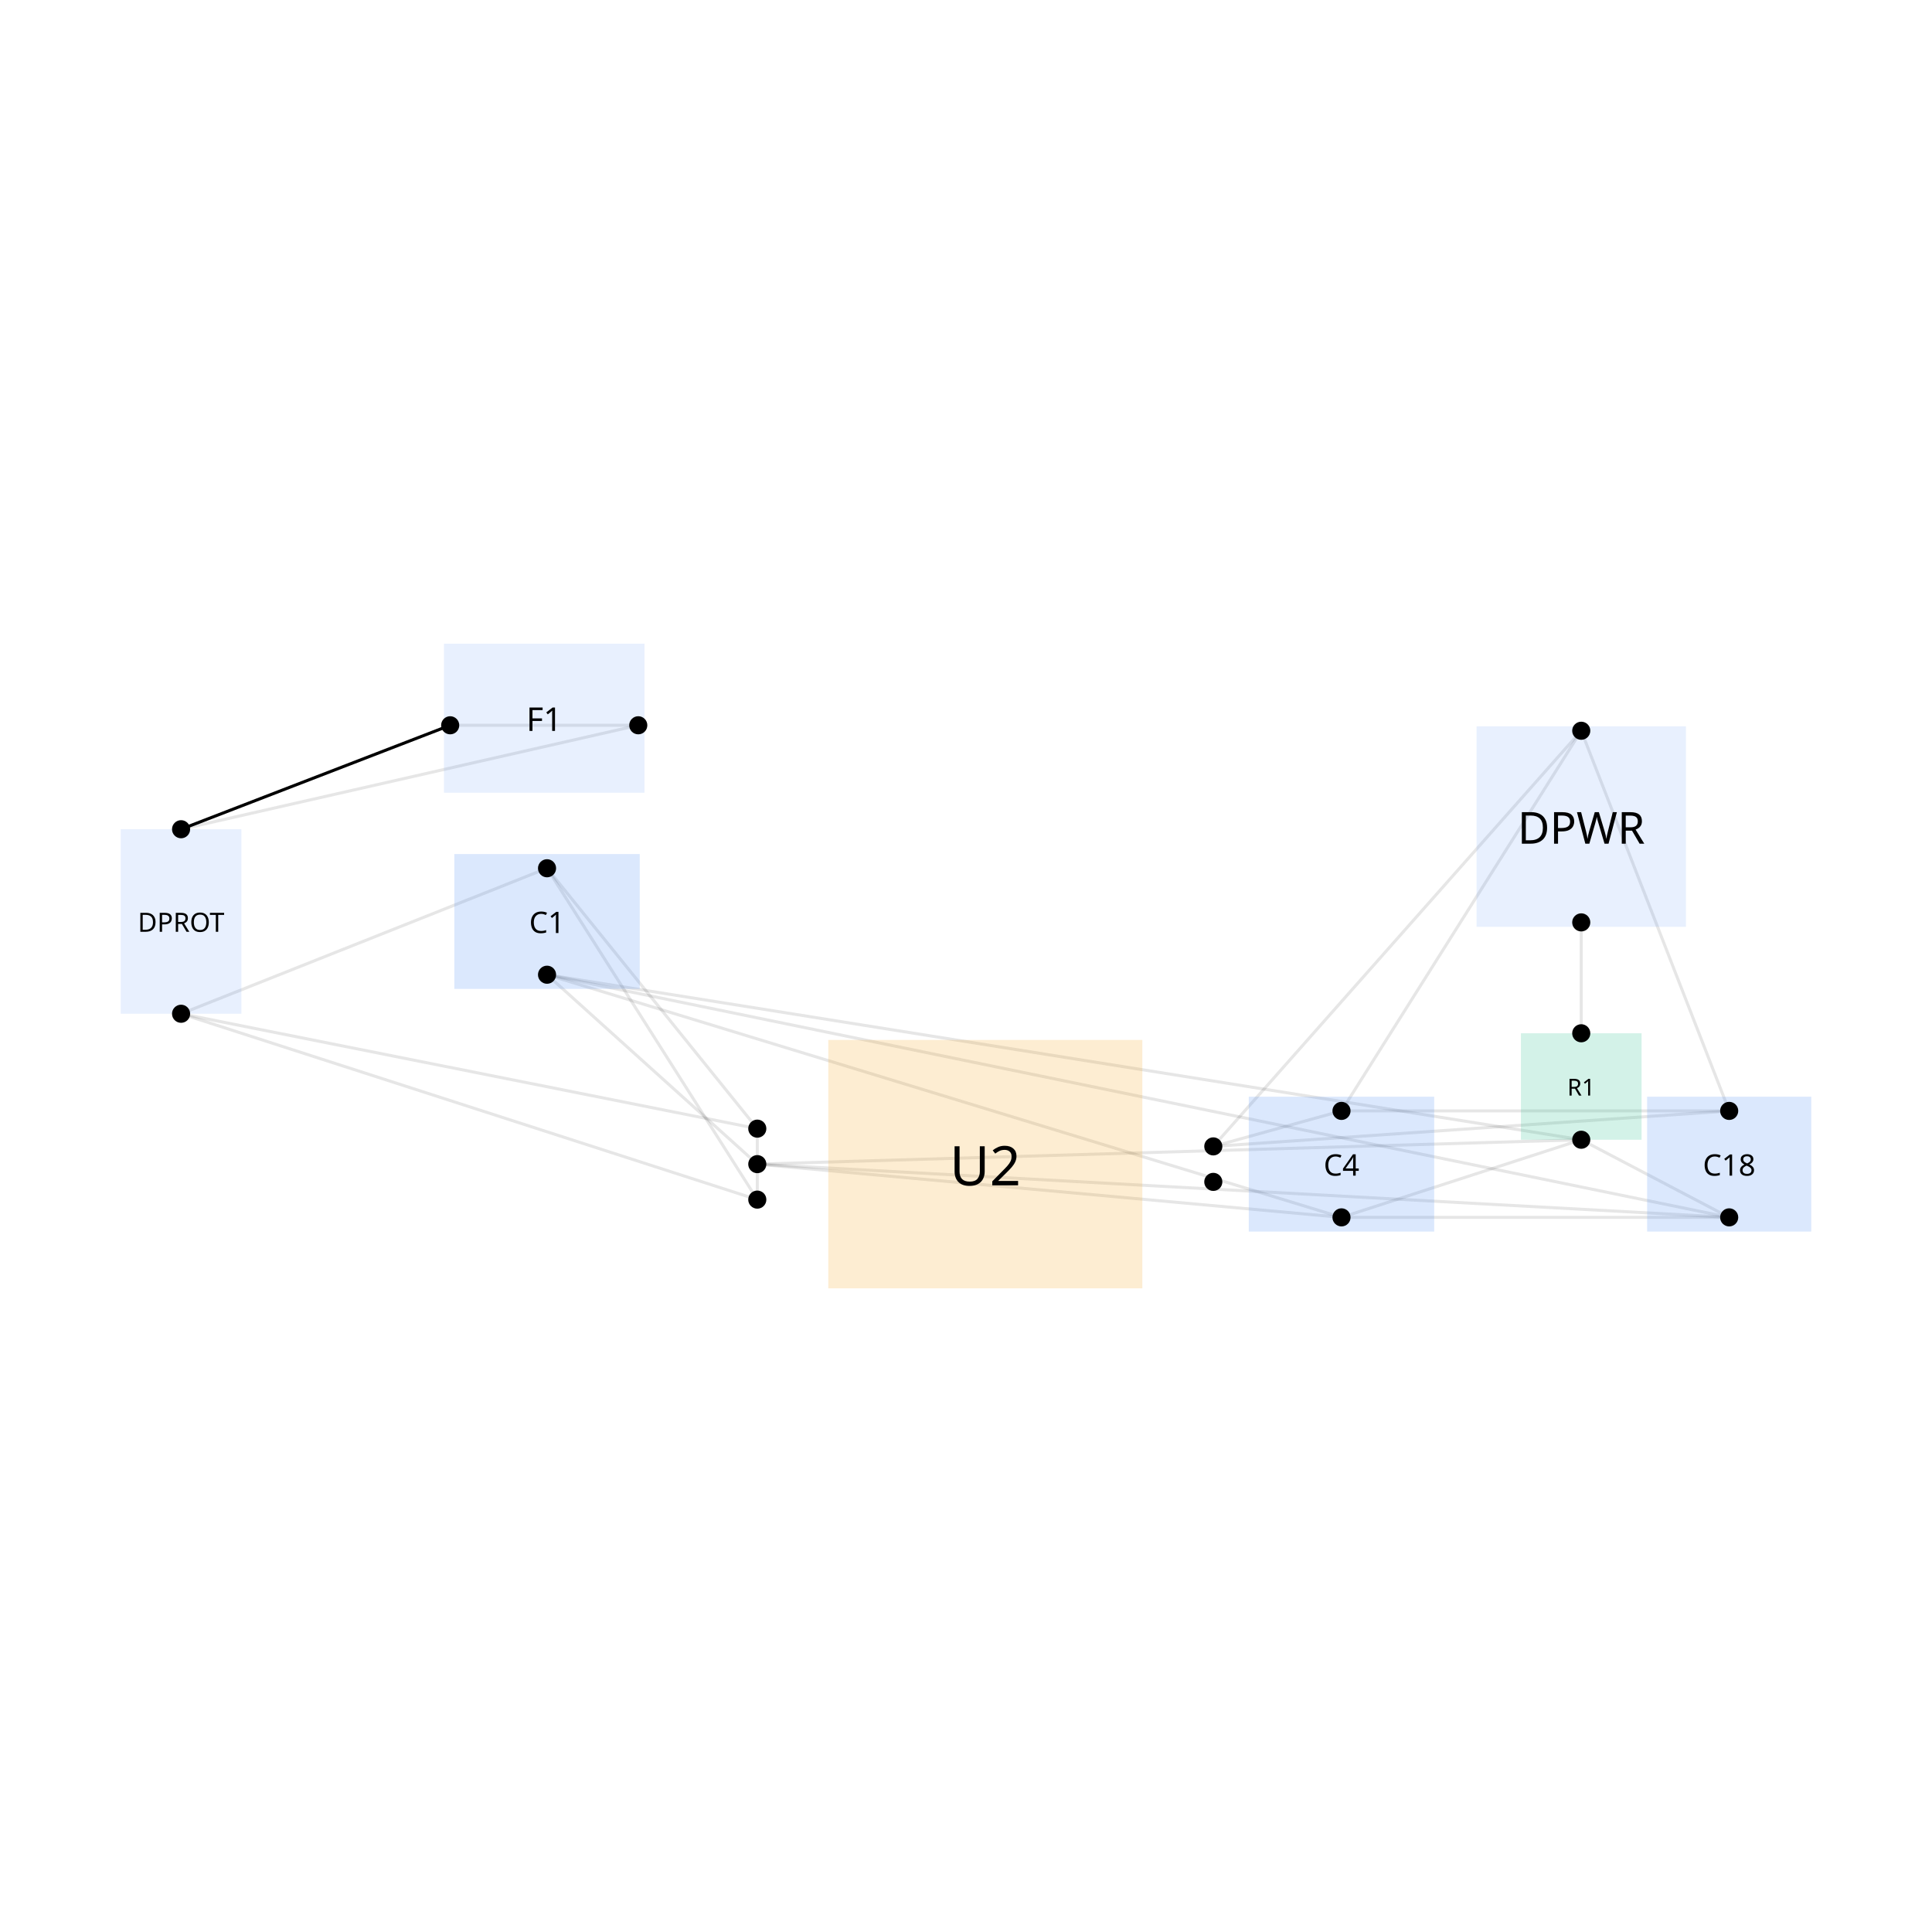
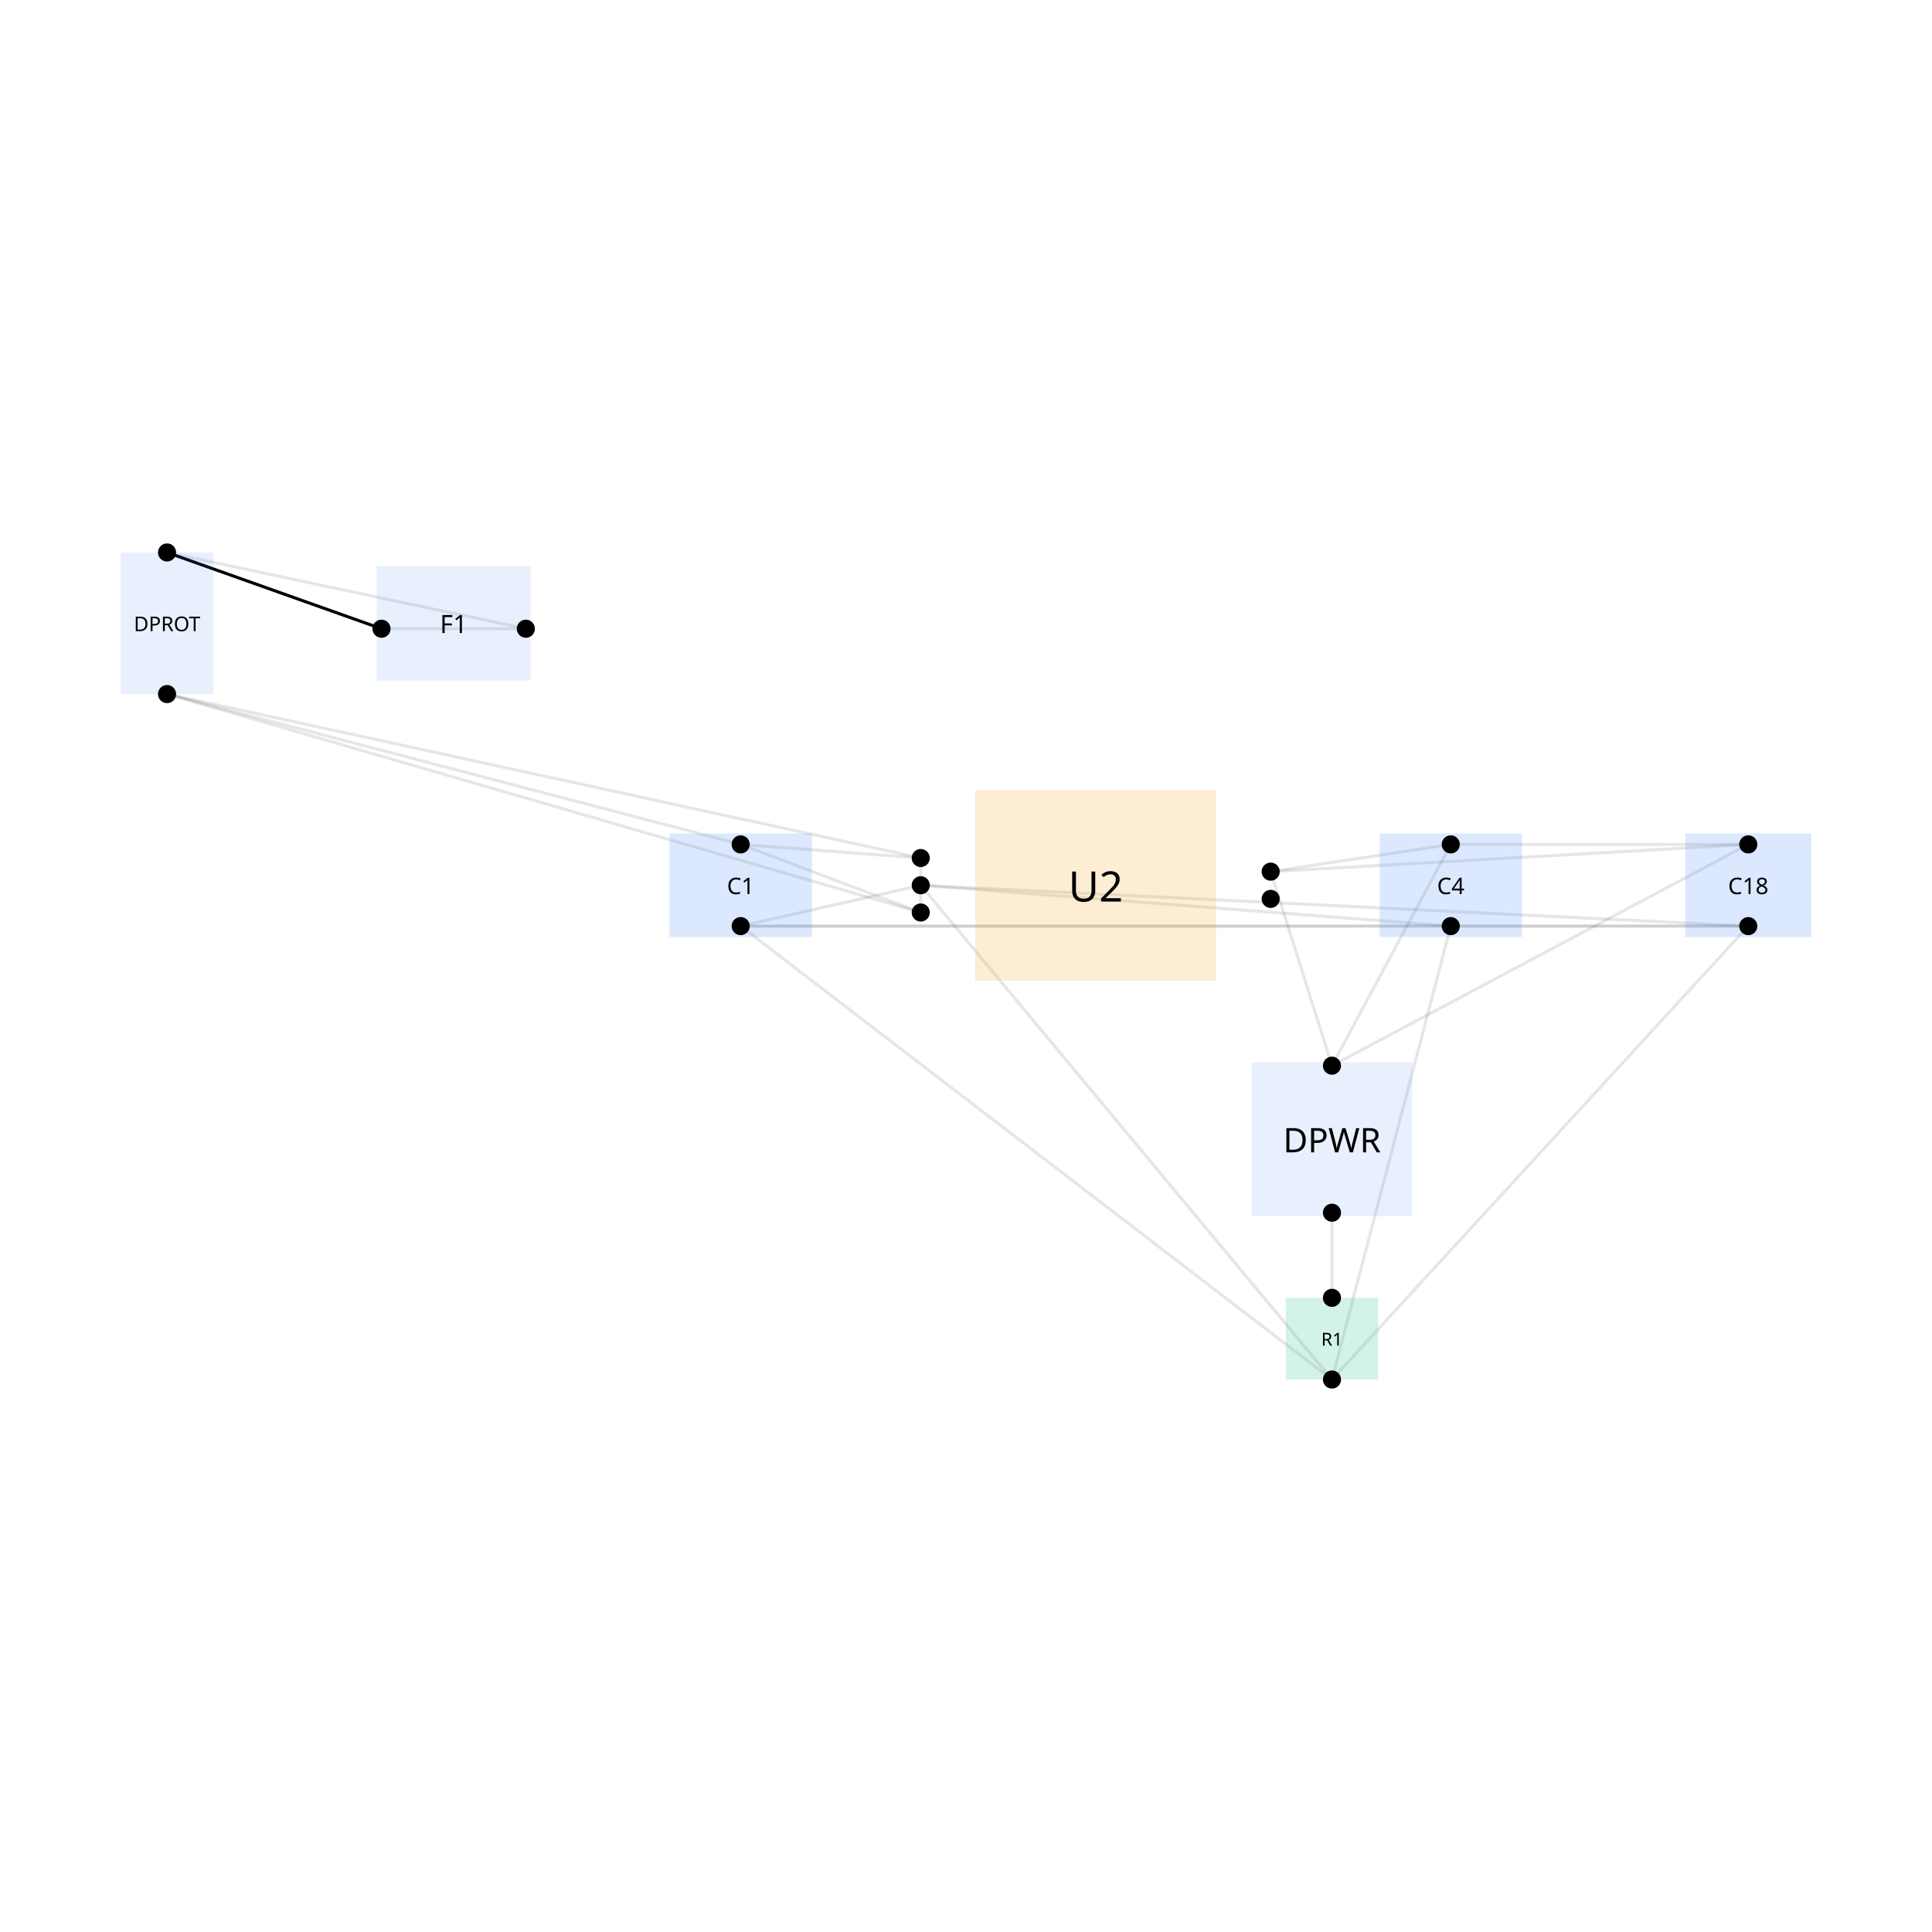
<svg xmlns="http://www.w3.org/2000/svg" width="640" height="640" viewBox="0 0 640 640">
  <rect width="100%" height="100%" fill="white" />
  <g>
-     <polyline data-points="-4.532499999999999,1.8875000000000002 -1.9558333333333324,2.473333333333333" data-type="line" data-label="" points="59.984,274.693 211.434,240.259" fill="none" stroke="rgba(0,0,0,0.1)" stroke-width="1px" />
+     <polyline data-points="-6.820333333333334,2.444 -4.185333333333333,1.884" data-type="line" data-label="" points="55.336,183.015 174.189,208.274" fill="none" stroke="rgba(0,0,0,0.1)" stroke-width="1px" />
  </g>
  <g>
-     <polyline data-points="-4.532499999999999,1.8875000000000002 -3.0158333333333323,2.473333333333333" data-type="line" data-label="" points="59.984,274.693 149.13,240.259" fill="none" stroke="rgba(0,0,0,0.1)" stroke-width="1px" />
+     <polyline data-points="-6.820333333333334,2.444 -5.245333333333334,1.884" data-type="line" data-label="" points="55.336,183.015 126.377,208.274" fill="none" stroke="rgba(0,0,0,0.1)" stroke-width="1px" />
  </g>
  <g>
-     <polyline data-points="-1.9558333333333324,2.473333333333333 -3.0158333333333323,2.473333333333333" data-type="line" data-label="" points="211.434,240.259 149.13,240.259" fill="none" stroke="rgba(0,0,0,0.1)" stroke-width="1px" />
+     <polyline data-points="-4.185333333333333,1.884 -5.245333333333334,1.884" data-type="line" data-label="" points="174.189,208.274 126.377,208.274" fill="none" stroke="rgba(0,0,0,0.1)" stroke-width="1px" />
  </g>
  <g>
-     <polyline data-points="-4.532499999999999,0.8475000000000001 -1.2850000000000001,0.2" data-type="line" data-label="" points="59.984,335.821 250.863,373.879" fill="none" stroke="rgba(0,0,0,0.1)" stroke-width="1px" />
+     <polyline data-points="-6.820333333333334,1.404 -1.2850000000000001,0.2" data-type="line" data-label="" points="55.336,229.924 305.01,284.231" fill="none" stroke="rgba(0,0,0,0.1)" stroke-width="1px" />
  </g>
  <g>
-     <polyline data-points="-4.532499999999999,0.8475000000000001 -1.2850000000000001,-0.2" data-type="line" data-label="" points="59.984,335.821 250.863,397.39" fill="none" stroke="rgba(0,0,0,0.1)" stroke-width="1px" />
+     <polyline data-points="-6.820333333333334,1.404 -1.2850000000000001,-0.2" data-type="line" data-label="" points="55.336,229.924 305.01,302.274" fill="none" stroke="rgba(0,0,0,0.1)" stroke-width="1px" />
  </g>
  <g>
-     <polyline data-points="-4.532499999999999,0.8475000000000001 -2.469999999999999,1.6675000000000002" data-type="line" data-label="" points="59.984,335.821 181.212,287.624" fill="none" stroke="rgba(0,0,0,0.1)" stroke-width="1px" />
+     <polyline data-points="-6.820333333333334,1.404 -2.6075,0.3" data-type="line" data-label="" points="55.336,229.924 245.358,279.721" fill="none" stroke="rgba(0,0,0,0.1)" stroke-width="1px" />
  </g>
  <g>
-     <polyline data-points="-1.2850000000000001,0.2 -1.2850000000000001,-0.2" data-type="line" data-label="" points="250.863,373.879 250.863,397.39" fill="none" stroke="rgba(0,0,0,0.1)" stroke-width="1px" />
+     <polyline data-points="-1.2850000000000001,0.2 -1.2850000000000001,-0.2" data-type="line" data-label="" points="305.01,284.231 305.01,302.274" fill="none" stroke="rgba(0,0,0,0.1)" stroke-width="1px" />
  </g>
  <g>
-     <polyline data-points="-1.2850000000000001,0.2 -2.469999999999999,1.6675000000000002" data-type="line" data-label="" points="250.863,373.879 181.212,287.624" fill="none" stroke="rgba(0,0,0,0.1)" stroke-width="1px" />
+     <polyline data-points="-1.2850000000000001,0.2 -2.6075,0.3" data-type="line" data-label="" points="305.01,284.231 245.358,279.721" fill="none" stroke="rgba(0,0,0,0.1)" stroke-width="1px" />
  </g>
  <g>
-     <polyline data-points="-1.2850000000000001,-0.2 -2.469999999999999,1.6675000000000002" data-type="line" data-label="" points="250.863,397.39 181.212,287.624" fill="none" stroke="rgba(0,0,0,0.1)" stroke-width="1px" />
+     <polyline data-points="-1.2850000000000001,-0.2 -2.6075,0.3" data-type="line" data-label="" points="305.01,302.274 245.358,279.721" fill="none" stroke="rgba(0,0,0,0.1)" stroke-width="1px" />
  </g>
  <g>
-     <polyline data-points="-1.2850000000000001,0 -2.469999999999999,1.0675000000000001" data-type="line" data-label="" points="250.863,385.635 181.212,322.89" fill="none" stroke="rgba(0,0,0,0.1)" stroke-width="1px" />
+     <polyline data-points="-1.2850000000000001,0 -2.6075,-0.3" data-type="line" data-label="" points="305.01,293.252 245.358,306.784" fill="none" stroke="rgba(0,0,0,0.1)" stroke-width="1px" />
  </g>
  <g>
-     <polyline data-points="-1.2850000000000001,0 2.0075,-0.3" data-type="line" data-label="" points="250.863,385.635 444.387,403.268" fill="none" stroke="rgba(0,0,0,0.1)" stroke-width="1px" />
+     <polyline data-points="-1.2850000000000001,0 2.6075,-0.3" data-type="line" data-label="" points="305.01,293.252 480.583,306.784" fill="none" stroke="rgba(0,0,0,0.1)" stroke-width="1px" />
  </g>
  <g>
-     <polyline data-points="-1.2850000000000001,0 3.35875,0.13749999999999934" data-type="line" data-label="" points="250.863,385.635 523.81,377.553" fill="none" stroke="rgba(0,0,0,0.1)" stroke-width="1px" />
+     <polyline data-points="-1.2850000000000001,0 1.7349999999999999,-3.63" data-type="line" data-label="" points="305.01,293.252 441.229,456.985" fill="none" stroke="rgba(0,0,0,0.1)" stroke-width="1px" />
  </g>
  <g>
-     <polyline data-points="-1.2850000000000001,0 4.192500000000001,-0.3" data-type="line" data-label="" points="250.863,385.635 572.816,403.268" fill="none" stroke="rgba(0,0,0,0.1)" stroke-width="1px" />
+     <polyline data-points="-1.2850000000000001,0 4.7924999999999995,-0.3" data-type="line" data-label="" points="305.01,293.252 579.139,306.784" fill="none" stroke="rgba(0,0,0,0.1)" stroke-width="1px" />
  </g>
  <g>
-     <polyline data-points="-2.469999999999999,1.0675000000000001 2.0075,-0.3" data-type="line" data-label="" points="181.212,322.89 444.387,403.268" fill="none" stroke="rgba(0,0,0,0.1)" stroke-width="1px" />
+     <polyline data-points="-2.6075,-0.3 2.6075,-0.3" data-type="line" data-label="" points="245.358,306.784 480.583,306.784" fill="none" stroke="rgba(0,0,0,0.1)" stroke-width="1px" />
  </g>
  <g>
-     <polyline data-points="-2.469999999999999,1.0675000000000001 3.35875,0.13749999999999934" data-type="line" data-label="" points="181.212,322.89 523.81,377.553" fill="none" stroke="rgba(0,0,0,0.1)" stroke-width="1px" />
+     <polyline data-points="-2.6075,-0.3 1.7349999999999999,-3.63" data-type="line" data-label="" points="245.358,306.784 441.229,456.985" fill="none" stroke="rgba(0,0,0,0.1)" stroke-width="1px" />
  </g>
  <g>
-     <polyline data-points="-2.469999999999999,1.0675000000000001 4.192500000000001,-0.3" data-type="line" data-label="" points="181.212,322.89 572.816,403.268" fill="none" stroke="rgba(0,0,0,0.1)" stroke-width="1px" />
+     <polyline data-points="-2.6075,-0.3 4.7924999999999995,-0.3" data-type="line" data-label="" points="245.358,306.784 579.139,306.784" fill="none" stroke="rgba(0,0,0,0.1)" stroke-width="1px" />
  </g>
  <g>
-     <polyline data-points="2.0075,-0.3 3.35875,0.13749999999999934" data-type="line" data-label="" points="444.387,403.268 523.81,377.553" fill="none" stroke="rgba(0,0,0,0.1)" stroke-width="1px" />
+     <polyline data-points="2.6075,-0.3 1.7349999999999999,-3.63" data-type="line" data-label="" points="480.583,306.784 441.229,456.985" fill="none" stroke="rgba(0,0,0,0.1)" stroke-width="1px" />
  </g>
  <g>
-     <polyline data-points="2.0075,-0.3 4.192500000000001,-0.3" data-type="line" data-label="" points="444.387,403.268 572.816,403.268" fill="none" stroke="rgba(0,0,0,0.1)" stroke-width="1px" />
+     <polyline data-points="2.6075,-0.3 4.7924999999999995,-0.3" data-type="line" data-label="" points="480.583,306.784 579.139,306.784" fill="none" stroke="rgba(0,0,0,0.1)" stroke-width="1px" />
  </g>
  <g>
-     <polyline data-points="3.35875,0.13749999999999934 4.192500000000001,-0.3" data-type="line" data-label="" points="523.81,377.553 572.816,403.268" fill="none" stroke="rgba(0,0,0,0.1)" stroke-width="1px" />
+     <polyline data-points="1.7349999999999999,-3.63 4.7924999999999995,-0.3" data-type="line" data-label="" points="441.229,456.985 579.139,306.784" fill="none" stroke="rgba(0,0,0,0.1)" stroke-width="1px" />
  </g>
  <g>
-     <polyline data-points="1.2850000000000001,0.1 2.0075,0.3" data-type="line" data-label="" points="401.921,379.757 444.387,368.001" fill="none" stroke="rgba(0,0,0,0.1)" stroke-width="1px" />
+     <polyline data-points="1.2850000000000001,0.1 2.6075,0.3" data-type="line" data-label="" points="420.931,288.742 480.583,279.721" fill="none" stroke="rgba(0,0,0,0.1)" stroke-width="1px" />
  </g>
  <g>
-     <polyline data-points="1.2850000000000001,0.1 3.35875,2.4424999999999994" data-type="line" data-label="" points="401.921,379.757 523.81,242.071" fill="none" stroke="rgba(0,0,0,0.1)" stroke-width="1px" />
+     <polyline data-points="1.2850000000000001,0.1 1.7349999999999999,-1.3249999999999997" data-type="line" data-label="" points="420.931,288.742 441.229,353.017" fill="none" stroke="rgba(0,0,0,0.1)" stroke-width="1px" />
  </g>
  <g>
-     <polyline data-points="1.2850000000000001,0.1 4.192500000000001,0.3" data-type="line" data-label="" points="401.921,379.757 572.816,368.001" fill="none" stroke="rgba(0,0,0,0.1)" stroke-width="1px" />
+     <polyline data-points="1.2850000000000001,0.1 4.7924999999999995,0.3" data-type="line" data-label="" points="420.931,288.742 579.139,279.721" fill="none" stroke="rgba(0,0,0,0.1)" stroke-width="1px" />
  </g>
  <g>
-     <polyline data-points="2.0075,0.3 3.35875,2.4424999999999994" data-type="line" data-label="" points="444.387,368.001 523.81,242.071" fill="none" stroke="rgba(0,0,0,0.1)" stroke-width="1px" />
+     <polyline data-points="2.6075,0.3 1.7349999999999999,-1.3249999999999997" data-type="line" data-label="" points="480.583,279.721 441.229,353.017" fill="none" stroke="rgba(0,0,0,0.1)" stroke-width="1px" />
  </g>
  <g>
-     <polyline data-points="2.0075,0.3 4.192500000000001,0.3" data-type="line" data-label="" points="444.387,368.001 572.816,368.001" fill="none" stroke="rgba(0,0,0,0.1)" stroke-width="1px" />
+     <polyline data-points="2.6075,0.3 4.7924999999999995,0.3" data-type="line" data-label="" points="480.583,279.721 579.139,279.721" fill="none" stroke="rgba(0,0,0,0.1)" stroke-width="1px" />
  </g>
  <g>
-     <polyline data-points="3.35875,2.4424999999999994 4.192500000000001,0.3" data-type="line" data-label="" points="523.81,242.071 572.816,368.001" fill="none" stroke="rgba(0,0,0,0.1)" stroke-width="1px" />
+     <polyline data-points="1.7349999999999999,-1.3249999999999997 4.7924999999999995,0.3" data-type="line" data-label="" points="441.229,353.017 579.139,279.721" fill="none" stroke="rgba(0,0,0,0.1)" stroke-width="1px" />
  </g>
  <g>
-     <polyline data-points="3.35875,1.3624999999999994 3.35875,0.7374999999999994" data-type="line" data-label="" points="523.81,305.551 523.81,342.286" fill="none" stroke="rgba(0,0,0,0.1)" stroke-width="1px" />
+     <polyline data-points="1.7349999999999999,-2.405 1.7349999999999999,-3.0300000000000002" data-type="line" data-label="" points="441.229,401.731 441.229,429.922" fill="none" stroke="rgba(0,0,0,0.1)" stroke-width="1px" />
  </g>
  <g>
-     <polyline data-points="-3.0158333333333323,2.473333333333333 -4.532499999999999,1.8875000000000002" data-type="line" data-label="" points="149.13,240.259 59.984,274.693" fill="none" stroke="black" stroke-width="1px" />
+     <polyline data-points="-5.245333333333334,1.884 -6.820333333333334,2.444" data-type="line" data-label="" points="126.377,208.274 55.336,183.015" fill="none" stroke="black" stroke-width="1px" />
  </g>
  <g>
-     <rect data-type="rect" data-label="DPROT" data-x="-4.532499999999999" data-y="1.3675000000000002" x="40" y="274.693" width="39.969" height="61.128" fill="rgba(59, 130, 246, 0.12)" stroke="none" stroke-width="0.017" />
+     <rect data-type="rect" data-label="DPROT" data-x="-6.820333333333334" data-y="1.924" x="40" y="183.015" width="30.672" height="46.91" fill="rgba(59, 130, 246, 0.12)" stroke="none" stroke-width="0.022" />
  </g>
  <g>
-     <rect data-type="rect" data-label="F1" data-x="-2.4858333333333325" data-y="2.513333333333333" x="147.073" y="213.221" width="66.418" height="49.373" fill="rgba(59, 130, 246, 0.12)" stroke="none" stroke-width="0.017" />
+     <rect data-type="rect" data-label="F1" data-x="-4.715333333333334" data-y="1.924" x="124.798" y="187.525" width="50.969" height="37.889" fill="rgba(59, 130, 246, 0.12)" stroke="none" stroke-width="0.022" />
  </g>
  <g>
-     <rect data-type="rect" data-label="U2" data-x="0" data-y="0" x="274.374" y="344.491" width="104.036" height="82.288" fill="rgba(245, 158, 11, 0.18)" stroke="none" stroke-width="0.017" />
+     <rect data-type="rect" data-label="U2" data-x="0" data-y="0" x="323.052" y="261.679" width="79.837" height="63.148" fill="rgba(245, 158, 11, 0.18)" stroke="none" stroke-width="0.022" />
  </g>
  <g>
-     <rect data-type="rect" data-label="C1" data-x="-2.469999999999999" data-y="1.3675000000000002" x="150.501" y="282.921" width="61.422" height="44.671" fill="rgba(59, 130, 246, 0.18)" stroke="none" stroke-width="0.017" />
+     <rect data-type="rect" data-label="C1" data-x="-2.6075" data-y="0" x="221.79" y="276.112" width="47.135" height="34.28" fill="rgba(59, 130, 246, 0.18)" stroke="none" stroke-width="0.022" />
  </g>
  <g>
-     <rect data-type="rect" data-label="C4" data-x="2.0075" data-y="0" x="413.676" y="363.299" width="61.422" height="44.671" fill="rgba(59, 130, 246, 0.18)" stroke="none" stroke-width="0.017" />
+     <rect data-type="rect" data-label="C4" data-x="2.6075" data-y="0" x="457.016" y="276.112" width="47.135" height="34.28" fill="rgba(59, 130, 246, 0.18)" stroke="none" stroke-width="0.022" />
  </g>
  <g>
-     <rect data-type="rect" data-label="DPWR" data-x="3.35875" data-y="1.9024999999999994" x="489.131" y="240.602" width="69.357" height="66.418" fill="rgba(59, 130, 246, 0.12)" stroke="none" stroke-width="0.017" />
+     <rect data-type="rect" data-label="DPWR" data-x="1.7349999999999999" data-y="-1.8649999999999998" x="414.616" y="351.89" width="53.225" height="50.969" fill="rgba(59, 130, 246, 0.12)" stroke="none" stroke-width="0.022" />
  </g>
  <g>
-     <rect data-type="rect" data-label="R1" data-x="3.35875" data-y="0.43749999999999933" x="503.826" y="342.286" width="39.969" height="35.266" fill="rgba(16, 185, 129, 0.18)" stroke="none" stroke-width="0.017" />
+     <rect data-type="rect" data-label="R1" data-x="1.7349999999999999" data-y="-3.33" x="425.893" y="429.922" width="30.672" height="27.063" fill="rgba(16, 185, 129, 0.18)" stroke="none" stroke-width="0.022" />
  </g>
  <g>
-     <rect data-type="rect" data-label="C18" data-x="4.192500000000001" data-y="0" x="545.631" y="363.299" width="54.369" height="44.671" fill="rgba(59, 130, 246, 0.18)" stroke="none" stroke-width="0.017" />
+     <rect data-type="rect" data-label="C18" data-x="4.7924999999999995" data-y="0" x="558.277" y="276.112" width="41.723" height="34.28" fill="rgba(59, 130, 246, 0.18)" stroke="none" stroke-width="0.022" />
  </g>
-   <text data-type="text" data-label="DPROT" data-x="-4.532499999999999" data-y="1.3675000000000002" x="59.984" y="305.257" fill="black" font-size="8.793" font-family="sans-serif" text-anchor="middle" dominant-baseline="central">DPROT</text>
-   <text data-type="text" data-label="F1" data-x="-2.4858333333333325" data-y="2.513333333333333" x="180.282" y="237.908" fill="black" font-size="10.862" font-family="sans-serif" text-anchor="middle" dominant-baseline="central">F1</text>
-   <text data-type="text" data-label="U2" data-x="0" data-y="0" x="326.392" y="385.635" fill="black" font-size="18.103" font-family="sans-serif" text-anchor="middle" dominant-baseline="central">U2</text>
-   <text data-type="text" data-label="C1" data-x="-2.469999999999999" data-y="1.3675000000000002" x="181.212" y="305.257" fill="black" font-size="9.828" font-family="sans-serif" text-anchor="middle" dominant-baseline="central">C1</text>
-   <text data-type="text" data-label="C4" data-x="2.0075" data-y="0" x="444.387" y="385.635" fill="black" font-size="9.828" font-family="sans-serif" text-anchor="middle" dominant-baseline="central">C4</text>
-   <text data-type="text" data-label="DPWR" data-x="3.35875" data-y="1.9024999999999994" x="523.81" y="273.811" fill="black" font-size="14.612" font-family="sans-serif" text-anchor="middle" dominant-baseline="central">DPWR</text>
-   <text data-type="text" data-label="R1" data-x="3.35875" data-y="0.43749999999999933" x="523.81" y="359.92" fill="black" font-size="7.759" font-family="sans-serif" text-anchor="middle" dominant-baseline="central">R1</text>
-   <text data-type="text" data-label="C18" data-x="4.192500000000001" data-y="0" x="572.816" y="385.635" fill="black" font-size="9.828" font-family="sans-serif" text-anchor="middle" dominant-baseline="central">C18</text>
+   <text data-type="text" data-label="DPROT" data-x="-6.820333333333334" data-y="1.924" x="55.336" y="206.469" fill="black" font-size="6.748" font-family="sans-serif" text-anchor="middle" dominant-baseline="central">DPROT</text>
+   <text data-type="text" data-label="F1" data-x="-4.715333333333334" data-y="1.924" x="150.283" y="206.469" fill="black" font-size="8.335" font-family="sans-serif" text-anchor="middle" dominant-baseline="central">F1</text>
+   <text data-type="text" data-label="U2" data-x="0" data-y="0" x="362.971" y="293.252" fill="black" font-size="13.892" font-family="sans-serif" text-anchor="middle" dominant-baseline="central">U2</text>
+   <text data-type="text" data-label="C1" data-x="-2.6075" data-y="0" x="245.358" y="293.252" fill="black" font-size="7.542" font-family="sans-serif" text-anchor="middle" dominant-baseline="central">C1</text>
+   <text data-type="text" data-label="C4" data-x="2.6075" data-y="0" x="480.583" y="293.252" fill="black" font-size="7.542" font-family="sans-serif" text-anchor="middle" dominant-baseline="central">C4</text>
+   <text data-type="text" data-label="DPWR" data-x="1.7349999999999999" data-y="-1.8649999999999998" x="441.229" y="377.374" fill="black" font-size="11.213" font-family="sans-serif" text-anchor="middle" dominant-baseline="central">DPWR</text>
+   <text data-type="text" data-label="R1" data-x="1.7349999999999999" data-y="-3.33" x="441.229" y="443.454" fill="black" font-size="5.954" font-family="sans-serif" text-anchor="middle" dominant-baseline="central">R1</text>
+   <text data-type="text" data-label="C18" data-x="4.7924999999999995" data-y="0" x="579.139" y="293.252" fill="black" font-size="7.542" font-family="sans-serif" text-anchor="middle" dominant-baseline="central">C18</text>
  <g>
-     <circle data-type="point" data-label="DPROT.1 (unnamedsubcircuitsubcircuit_source_group_0_connectivity_net0)" data-x="-4.532499999999999" data-y="1.8875000000000002" cx="59.984" cy="274.693" r="3" fill="black" />
+     <circle data-type="point" data-label="DPROT.1 (unnamedsubcircuitsubcircuit_source_group_0_connectivity_net0)" data-x="-6.820333333333334" data-y="2.444" cx="55.336" cy="183.015" r="3" fill="black" />
  </g>
  <g>
-     <circle data-type="point" data-label="DPROT.2 (unnamedsubcircuitsubcircuit_source_group_0_connectivity_net1)" data-x="-4.532499999999999" data-y="0.8475000000000001" cx="59.984" cy="335.821" r="3" fill="black" />
+     <circle data-type="point" data-label="DPROT.2 (unnamedsubcircuitsubcircuit_source_group_0_connectivity_net1)" data-x="-6.820333333333334" data-y="1.404" cx="55.336" cy="229.924" r="3" fill="black" />
  </g>
  <g>
-     <circle data-type="point" data-label="F1.1 (unnamedsubcircuitsubcircuit_source_group_0_connectivity_net0)" data-x="-1.9558333333333324" data-y="2.473333333333333" cx="211.434" cy="240.259" r="3" fill="black" />
+     <circle data-type="point" data-label="F1.1 (unnamedsubcircuitsubcircuit_source_group_0_connectivity_net0)" data-x="-4.185333333333333" data-y="1.884" cx="174.189" cy="208.274" r="3" fill="black" />
  </g>
  <g>
-     <circle data-type="point" data-label="F1.2 (unnamedsubcircuitsubcircuit_source_group_0_connectivity_net0)" data-x="-3.0158333333333323" data-y="2.473333333333333" cx="149.13" cy="240.259" r="3" fill="black" />
+     <circle data-type="point" data-label="F1.2 (unnamedsubcircuitsubcircuit_source_group_0_connectivity_net0)" data-x="-5.245333333333334" data-y="1.884" cx="126.377" cy="208.274" r="3" fill="black" />
  </g>
  <g>
-     <circle data-type="point" data-label="U2.1 (unnamedsubcircuitsubcircuit_source_group_0_connectivity_net1)" data-x="-1.2850000000000001" data-y="0.2" cx="250.863" cy="373.879" r="3" fill="black" />
+     <circle data-type="point" data-label="U2.1 (unnamedsubcircuitsubcircuit_source_group_0_connectivity_net1)" data-x="-1.2850000000000001" data-y="0.2" cx="305.01" cy="284.231" r="3" fill="black" />
  </g>
  <g>
-     <circle data-type="point" data-label="U2.2 (unnamedsubcircuitsubcircuit_source_group_0_connectivity_net3)" data-x="-1.2850000000000001" data-y="0" cx="250.863" cy="385.635" r="3" fill="black" />
+     <circle data-type="point" data-label="U2.2 (unnamedsubcircuitsubcircuit_source_group_0_connectivity_net3)" data-x="-1.2850000000000001" data-y="0" cx="305.01" cy="293.252" r="3" fill="black" />
  </g>
  <g>
-     <circle data-type="point" data-label="U2.3 (unnamedsubcircuitsubcircuit_source_group_0_connectivity_net1)" data-x="-1.2850000000000001" data-y="-0.2" cx="250.863" cy="397.39" r="3" fill="black" />
+     <circle data-type="point" data-label="U2.3 (unnamedsubcircuitsubcircuit_source_group_0_connectivity_net1)" data-x="-1.2850000000000001" data-y="-0.2" cx="305.01" cy="302.274" r="3" fill="black" />
  </g>
  <g>
-     <circle data-type="point" data-label="U2.4" data-x="1.2850000000000001" data-y="-0.1" cx="401.921" cy="391.512" r="3" fill="black" />
+     <circle data-type="point" data-label="U2.4" data-x="1.2850000000000001" data-y="-0.1" cx="420.931" cy="297.763" r="3" fill="black" />
  </g>
  <g>
-     <circle data-type="point" data-label="U2.5 (unnamedsubcircuitsubcircuit_source_group_0_connectivity_net2)" data-x="1.2850000000000001" data-y="0.1" cx="401.921" cy="379.757" r="3" fill="black" />
+     <circle data-type="point" data-label="U2.5 (unnamedsubcircuitsubcircuit_source_group_0_connectivity_net2)" data-x="1.2850000000000001" data-y="0.1" cx="420.931" cy="288.742" r="3" fill="black" />
  </g>
  <g>
-     <circle data-type="point" data-label="C1.1 (unnamedsubcircuitsubcircuit_source_group_0_connectivity_net1)" data-x="-2.469999999999999" data-y="1.6675000000000002" cx="181.212" cy="287.624" r="3" fill="black" />
+     <circle data-type="point" data-label="C1.1 (unnamedsubcircuitsubcircuit_source_group_0_connectivity_net1)" data-x="-2.6075" data-y="0.3" cx="245.358" cy="279.721" r="3" fill="black" />
  </g>
  <g>
-     <circle data-type="point" data-label="C1.2 (unnamedsubcircuitsubcircuit_source_group_0_connectivity_net3)" data-x="-2.469999999999999" data-y="1.0675000000000001" cx="181.212" cy="322.89" r="3" fill="black" />
+     <circle data-type="point" data-label="C1.2 (unnamedsubcircuitsubcircuit_source_group_0_connectivity_net3)" data-x="-2.6075" data-y="-0.3" cx="245.358" cy="306.784" r="3" fill="black" />
  </g>
  <g>
-     <circle data-type="point" data-label="C4.1 (unnamedsubcircuitsubcircuit_source_group_0_connectivity_net2)" data-x="2.0075" data-y="0.3" cx="444.387" cy="368.001" r="3" fill="black" />
+     <circle data-type="point" data-label="C4.1 (unnamedsubcircuitsubcircuit_source_group_0_connectivity_net2)" data-x="2.6075" data-y="0.3" cx="480.583" cy="279.721" r="3" fill="black" />
  </g>
  <g>
-     <circle data-type="point" data-label="C4.2 (unnamedsubcircuitsubcircuit_source_group_0_connectivity_net3)" data-x="2.0075" data-y="-0.3" cx="444.387" cy="403.268" r="3" fill="black" />
+     <circle data-type="point" data-label="C4.2 (unnamedsubcircuitsubcircuit_source_group_0_connectivity_net3)" data-x="2.6075" data-y="-0.3" cx="480.583" cy="306.784" r="3" fill="black" />
  </g>
  <g>
-     <circle data-type="point" data-label="DPWR.1 (unnamedsubcircuitsubcircuit_source_group_0_connectivity_net2)" data-x="3.35875" data-y="2.4424999999999994" cx="523.81" cy="242.071" r="3" fill="black" />
+     <circle data-type="point" data-label="DPWR.1 (unnamedsubcircuitsubcircuit_source_group_0_connectivity_net2)" data-x="1.7349999999999999" data-y="-1.3249999999999997" cx="441.229" cy="353.017" r="3" fill="black" />
  </g>
  <g>
-     <circle data-type="point" data-label="DPWR.2 (unnamedsubcircuitsubcircuit_source_group_0_connectivity_net4)" data-x="3.35875" data-y="1.3624999999999994" cx="523.81" cy="305.551" r="3" fill="black" />
+     <circle data-type="point" data-label="DPWR.2 (unnamedsubcircuitsubcircuit_source_group_0_connectivity_net4)" data-x="1.7349999999999999" data-y="-2.405" cx="441.229" cy="401.731" r="3" fill="black" />
  </g>
  <g>
-     <circle data-type="point" data-label="R1.1 (unnamedsubcircuitsubcircuit_source_group_0_connectivity_net4)" data-x="3.35875" data-y="0.7374999999999994" cx="523.81" cy="342.286" r="3" fill="black" />
+     <circle data-type="point" data-label="R1.1 (unnamedsubcircuitsubcircuit_source_group_0_connectivity_net4)" data-x="1.7349999999999999" data-y="-3.0300000000000002" cx="441.229" cy="429.922" r="3" fill="black" />
  </g>
  <g>
-     <circle data-type="point" data-label="R1.2 (unnamedsubcircuitsubcircuit_source_group_0_connectivity_net3)" data-x="3.35875" data-y="0.13749999999999934" cx="523.81" cy="377.553" r="3" fill="black" />
+     <circle data-type="point" data-label="R1.2 (unnamedsubcircuitsubcircuit_source_group_0_connectivity_net3)" data-x="1.7349999999999999" data-y="-3.63" cx="441.229" cy="456.985" r="3" fill="black" />
  </g>
  <g>
-     <circle data-type="point" data-label="C18.1 (unnamedsubcircuitsubcircuit_source_group_0_connectivity_net2)" data-x="4.192500000000001" data-y="0.3" cx="572.816" cy="368.001" r="3" fill="black" />
+     <circle data-type="point" data-label="C18.1 (unnamedsubcircuitsubcircuit_source_group_0_connectivity_net2)" data-x="4.7924999999999995" data-y="0.3" cx="579.139" cy="279.721" r="3" fill="black" />
  </g>
  <g>
-     <circle data-type="point" data-label="C18.2 (unnamedsubcircuitsubcircuit_source_group_0_connectivity_net3)" data-x="4.192500000000001" data-y="-0.3" cx="572.816" cy="403.268" r="3" fill="black" />
+     <circle data-type="point" data-label="C18.2 (unnamedsubcircuitsubcircuit_source_group_0_connectivity_net3)" data-x="4.7924999999999995" data-y="-0.3" cx="579.139" cy="306.784" r="3" fill="black" />
  </g>
  <g id="crosshair" style="display: none">
    <line id="crosshair-h" y1="0" y2="640" stroke="#666" stroke-width="0.5" />
    <line id="crosshair-v" x1="0" x2="640" stroke="#666" stroke-width="0.5" />
    <text id="coordinates" font-family="monospace" font-size="12" fill="#666" />
  </g>
</svg>
